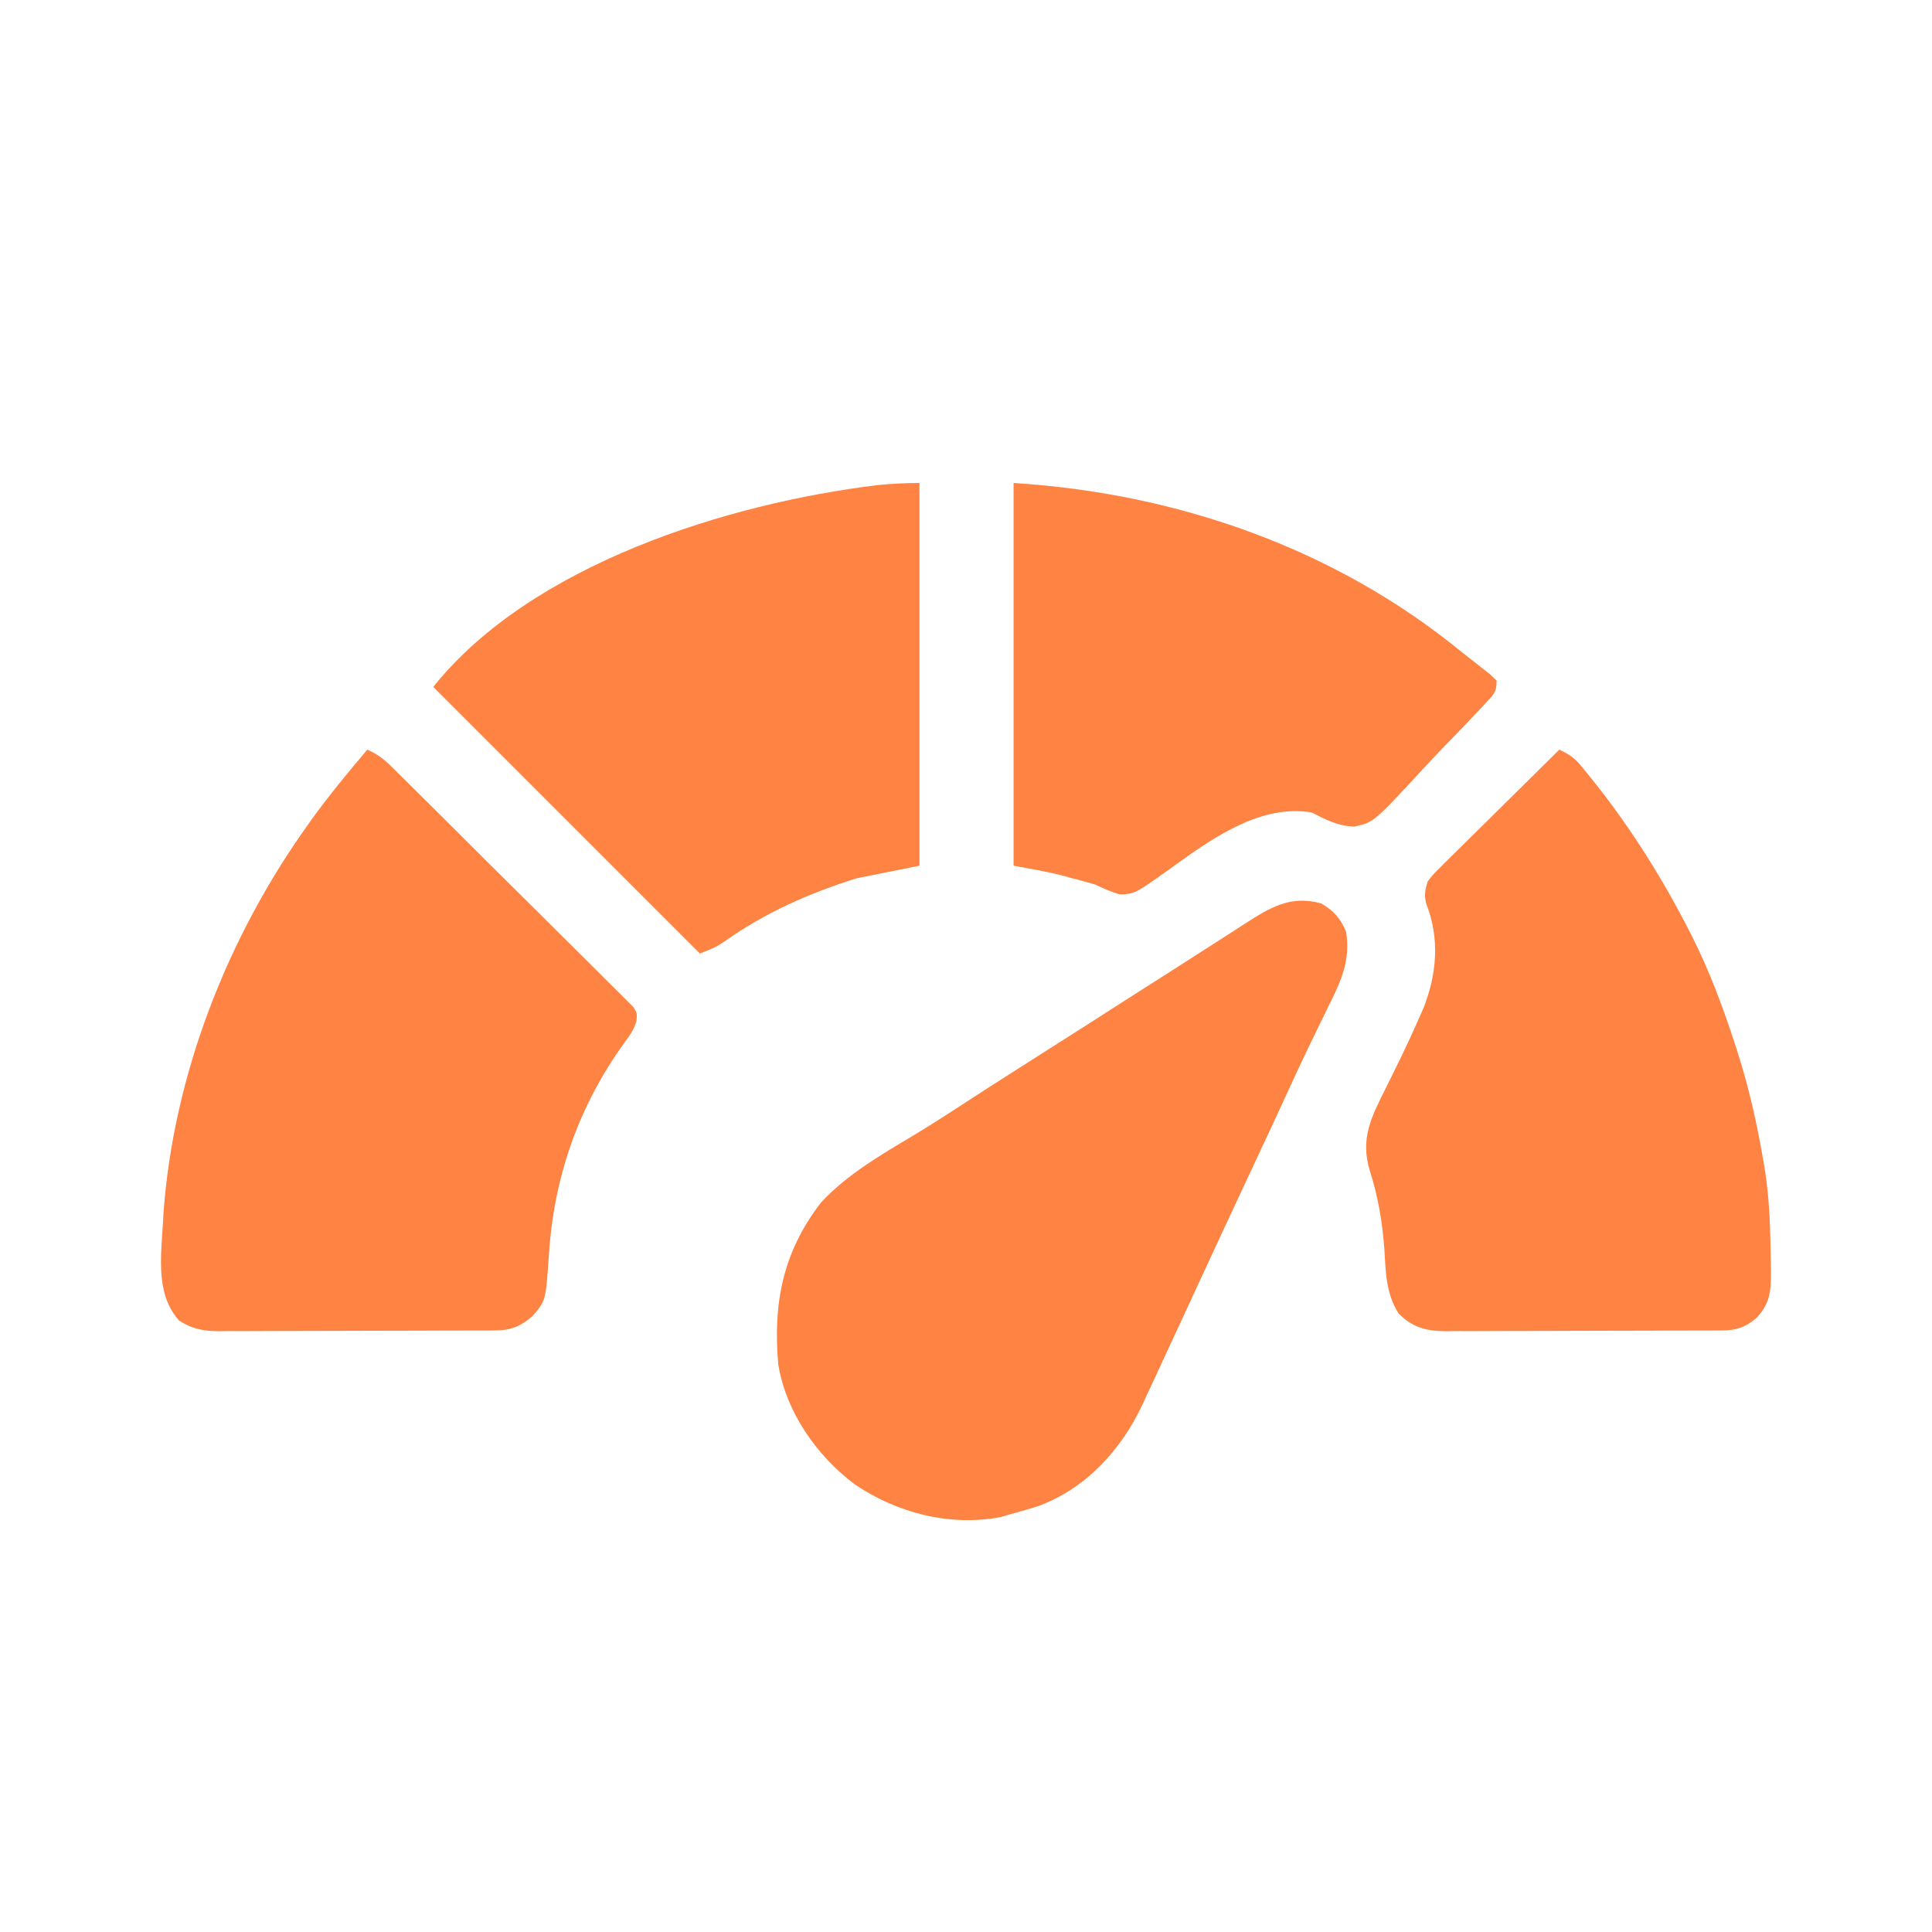
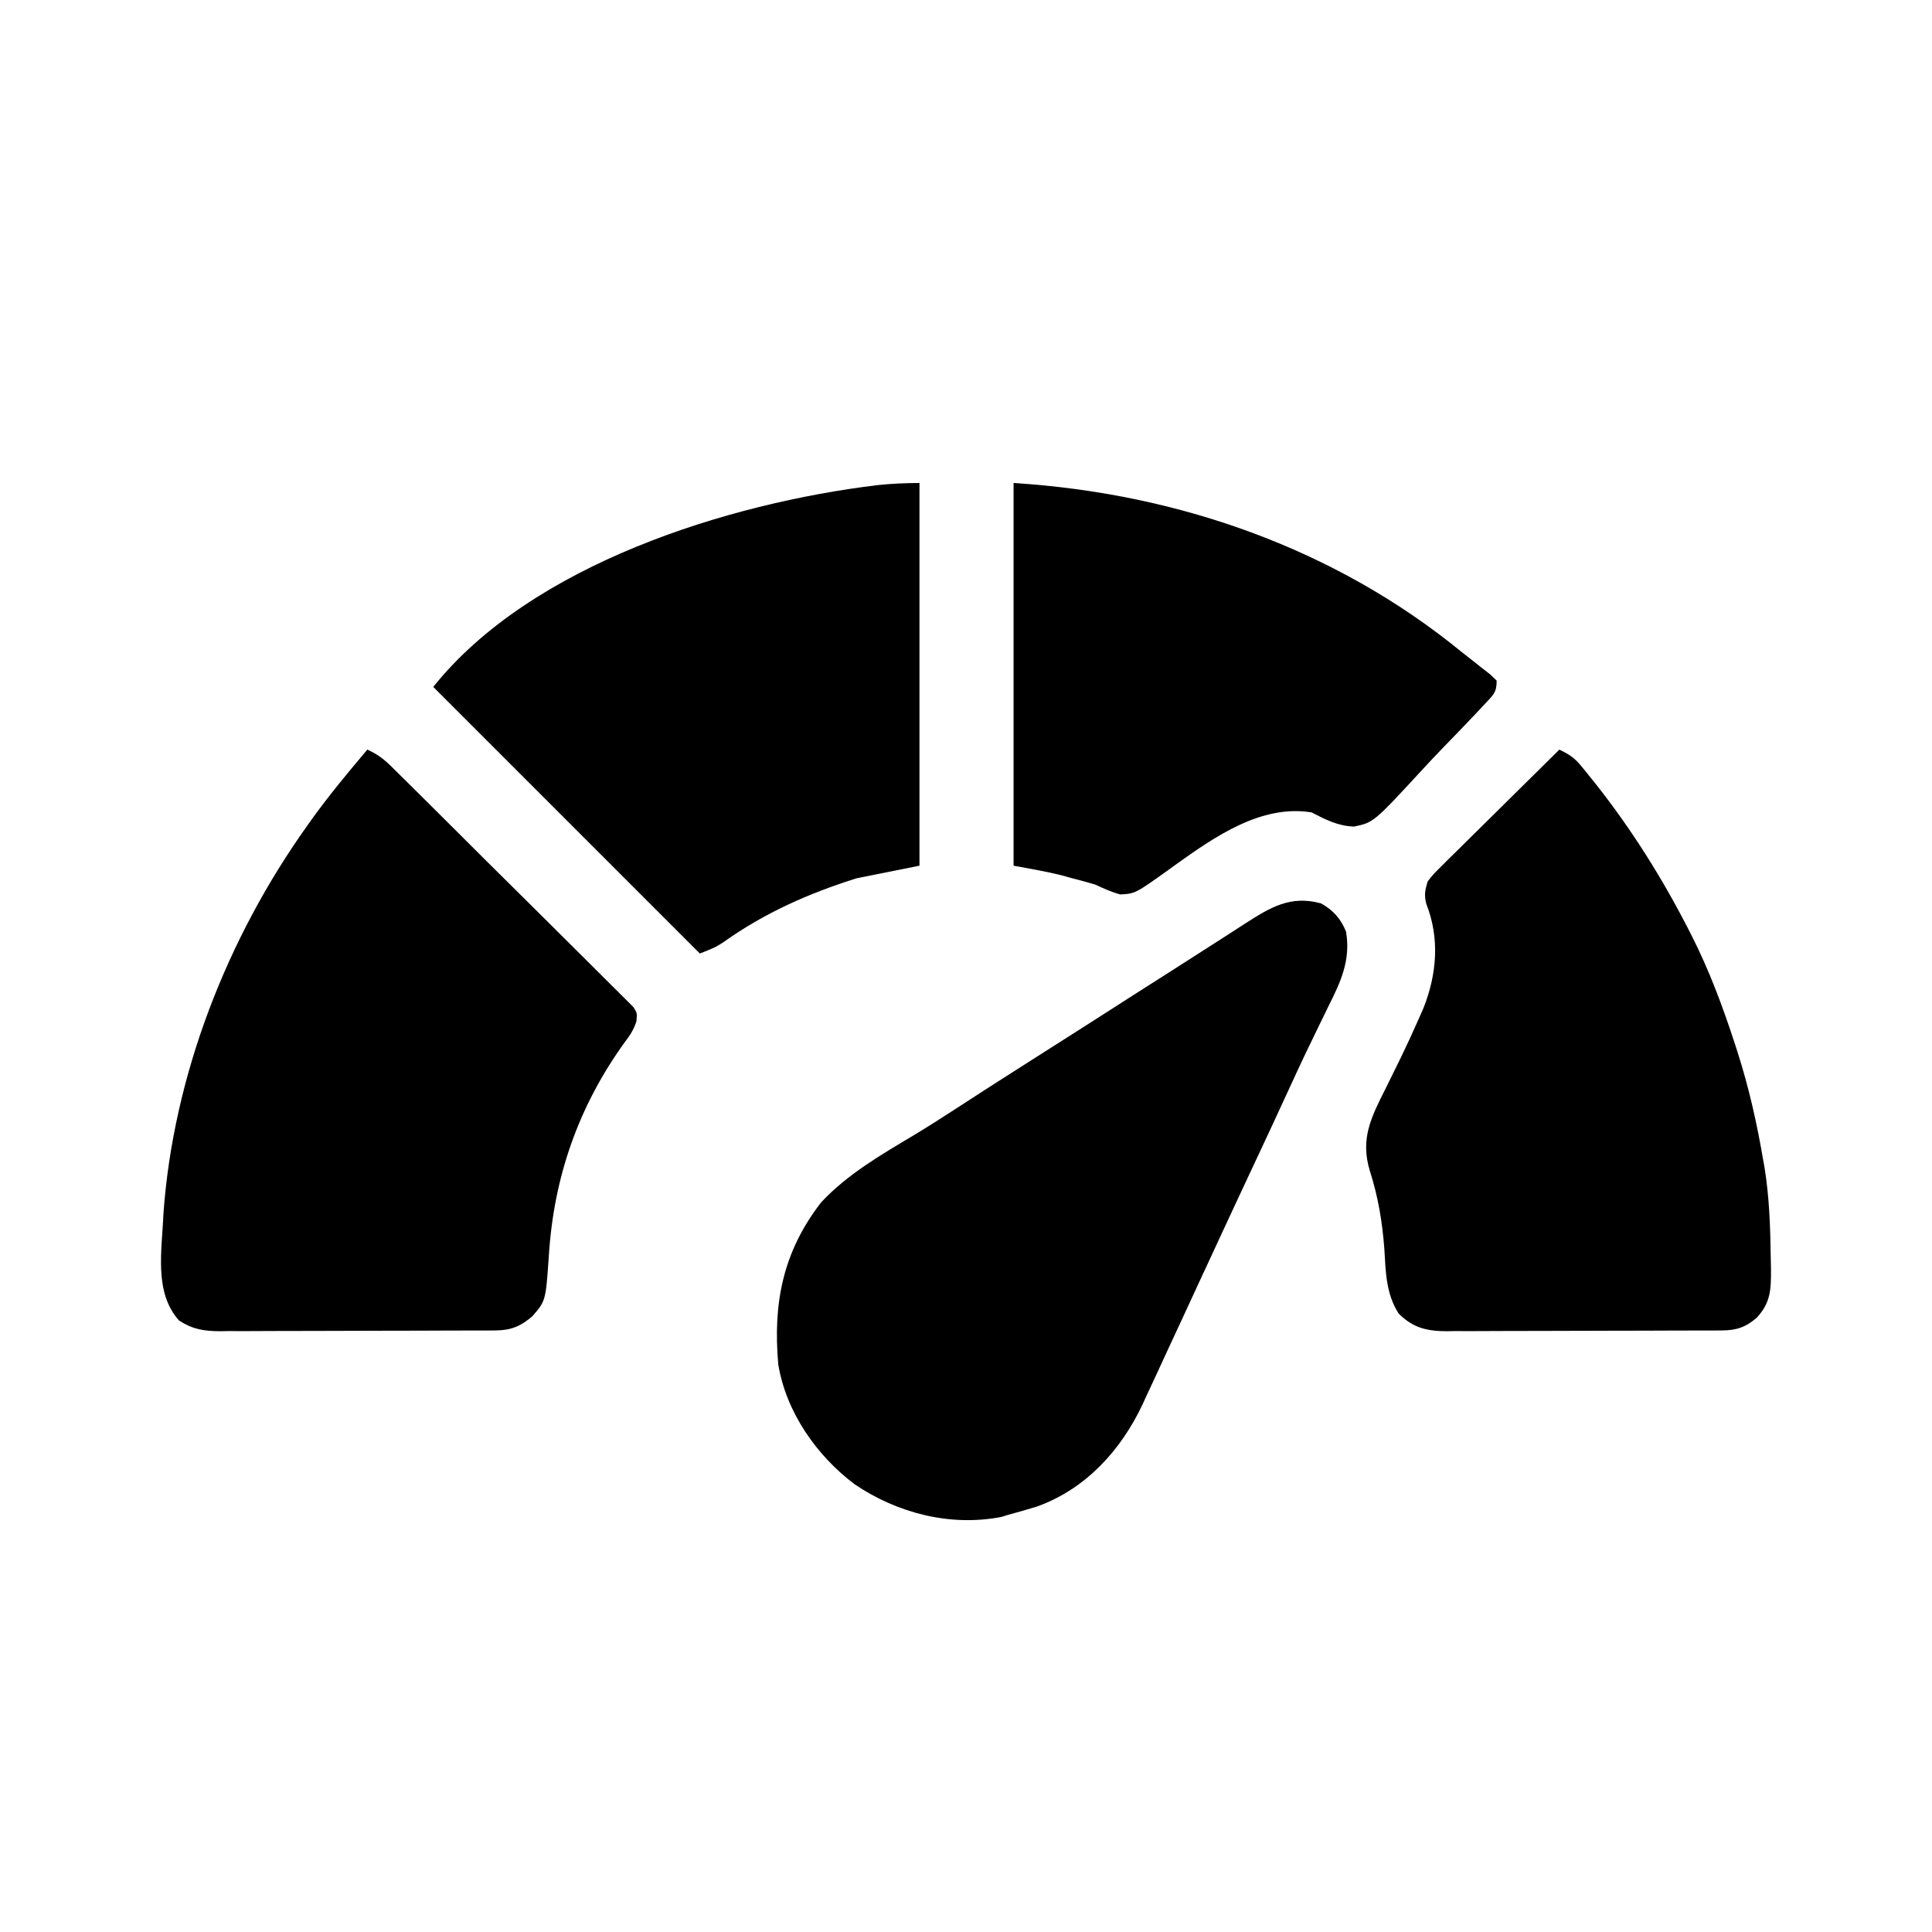
<svg xmlns="http://www.w3.org/2000/svg" width="24" height="24" viewBox="0 0 24 24" fill="none">
-   <path d="M16.41 11.222C16.56 11.305 16.657 11.414 16.721 11.573C16.781 11.927 16.656 12.195 16.5 12.505C16.477 12.553 16.453 12.601 16.43 12.649C16.383 12.748 16.335 12.847 16.286 12.946C16.175 13.173 16.07 13.403 15.964 13.633C15.922 13.725 15.879 13.816 15.837 13.908C15.816 13.953 15.794 13.999 15.773 14.046C15.654 14.3 15.536 14.553 15.417 14.807C15.269 15.123 15.123 15.439 14.976 15.756C14.96 15.79 14.944 15.825 14.927 15.861C14.848 16.033 14.768 16.205 14.689 16.376C14.615 16.536 14.541 16.695 14.467 16.854C14.437 16.92 14.406 16.986 14.376 17.052C14.329 17.152 14.283 17.252 14.236 17.352C14.222 17.382 14.208 17.412 14.194 17.444C13.927 18.013 13.489 18.495 12.887 18.713C12.763 18.751 12.639 18.787 12.513 18.821C12.489 18.828 12.464 18.836 12.439 18.844C11.802 18.967 11.145 18.796 10.616 18.438C10.143 18.081 9.766 17.543 9.668 16.95C9.601 16.191 9.724 15.553 10.199 14.938C10.525 14.586 10.952 14.341 11.36 14.097C11.529 13.995 11.695 13.889 11.86 13.782C12.109 13.619 12.359 13.459 12.61 13.299C12.922 13.101 13.234 12.902 13.546 12.703C13.888 12.483 14.23 12.265 14.573 12.047C14.757 11.93 14.941 11.812 15.124 11.694C15.163 11.669 15.202 11.645 15.241 11.619C15.315 11.572 15.389 11.524 15.462 11.476C15.777 11.274 16.028 11.118 16.41 11.222Z" fill="#FF8343" />
-   <path d="M4.563 9.312C4.683 9.366 4.766 9.427 4.86 9.52C4.887 9.546 4.914 9.573 4.942 9.601C4.971 9.63 5.001 9.659 5.031 9.689C5.062 9.72 5.093 9.751 5.126 9.783C5.229 9.885 5.332 9.988 5.435 10.09C5.506 10.161 5.578 10.232 5.649 10.303C5.78 10.433 5.911 10.563 6.041 10.694C6.233 10.885 6.426 11.076 6.619 11.267C6.786 11.432 6.952 11.598 7.119 11.764C7.189 11.835 7.261 11.905 7.332 11.976C7.431 12.074 7.53 12.172 7.628 12.271C7.658 12.301 7.688 12.33 7.718 12.36C7.745 12.387 7.772 12.414 7.799 12.441C7.834 12.476 7.834 12.476 7.87 12.512C7.915 12.586 7.915 12.586 7.906 12.687C7.872 12.793 7.827 12.86 7.759 12.949C7.183 13.748 6.876 14.632 6.817 15.613C6.779 16.16 6.779 16.16 6.613 16.351C6.468 16.476 6.346 16.526 6.158 16.527C6.126 16.527 6.093 16.527 6.06 16.528C6.025 16.528 5.99 16.528 5.953 16.528C5.916 16.528 5.879 16.528 5.84 16.528C5.717 16.529 5.593 16.529 5.47 16.529C5.384 16.53 5.298 16.53 5.213 16.53C5.033 16.53 4.853 16.531 4.673 16.531C4.442 16.531 4.212 16.532 3.981 16.533C3.804 16.534 3.627 16.534 3.45 16.534C3.365 16.534 3.28 16.535 3.195 16.535C3.076 16.536 2.957 16.536 2.838 16.535C2.803 16.536 2.768 16.536 2.732 16.537C2.534 16.535 2.397 16.515 2.225 16.405C1.908 16.053 2.013 15.528 2.03 15.08C2.153 13.355 2.823 11.646 3.823 10.248C3.847 10.214 3.847 10.214 3.871 10.18C4.088 9.879 4.324 9.595 4.563 9.312Z" fill="#FF8343" />
-   <path d="M19.371 9.312C19.483 9.366 19.555 9.41 19.634 9.506C19.654 9.529 19.673 9.553 19.693 9.577C19.714 9.603 19.735 9.629 19.756 9.656C19.789 9.697 19.789 9.697 19.823 9.739C20.264 10.297 20.644 10.901 20.969 11.534C20.99 11.574 20.99 11.574 21.011 11.616C21.234 12.055 21.402 12.508 21.554 12.975C21.568 13.018 21.568 13.018 21.582 13.062C21.725 13.506 21.826 13.957 21.904 14.417C21.909 14.444 21.914 14.471 21.919 14.499C21.98 14.875 21.992 15.252 21.997 15.633C21.998 15.678 21.999 15.724 22 15.771C22 16.02 21.997 16.178 21.826 16.366C21.691 16.485 21.574 16.526 21.395 16.527C21.362 16.527 21.33 16.527 21.297 16.528C21.262 16.528 21.226 16.528 21.19 16.528C21.153 16.528 21.115 16.528 21.077 16.528C20.953 16.529 20.83 16.529 20.706 16.529C20.621 16.53 20.535 16.53 20.449 16.53C20.269 16.53 20.089 16.531 19.909 16.531C19.679 16.531 19.448 16.532 19.218 16.533C19.041 16.534 18.863 16.534 18.686 16.534C18.601 16.534 18.516 16.535 18.431 16.535C18.312 16.536 18.194 16.536 18.075 16.535C18.04 16.536 18.005 16.536 17.968 16.537C17.724 16.535 17.553 16.496 17.374 16.317C17.217 16.07 17.214 15.803 17.197 15.518C17.172 15.18 17.12 14.868 17.017 14.546C16.895 14.146 17.033 13.879 17.213 13.521C17.256 13.434 17.299 13.348 17.341 13.261C17.362 13.219 17.383 13.177 17.404 13.133C17.48 12.976 17.553 12.818 17.623 12.659C17.643 12.613 17.663 12.567 17.684 12.52C17.85 12.099 17.886 11.655 17.718 11.228C17.689 11.119 17.703 11.057 17.735 10.949C17.802 10.864 17.802 10.864 17.889 10.777C17.922 10.744 17.955 10.711 17.989 10.677C18.024 10.643 18.06 10.608 18.096 10.572C18.133 10.536 18.169 10.5 18.206 10.463C18.303 10.367 18.399 10.272 18.496 10.177C18.595 10.08 18.693 9.982 18.791 9.885C18.984 9.693 19.178 9.503 19.371 9.312Z" fill="#FF8343" />
-   <path d="M11.422 6C11.422 7.569 11.422 9.138 11.422 10.754C11.165 10.806 10.907 10.857 10.642 10.91C10.044 11.098 9.5 11.339 8.988 11.703C8.889 11.767 8.889 11.767 8.694 11.845C7.601 10.752 6.508 9.659 5.382 8.533C6.6 7.01 9.048 6.25 10.904 6.026C11.079 6.008 11.244 6 11.422 6Z" fill="#FF8343" />
-   <path d="M12.591 6C14.616 6.127 16.582 6.808 18.163 8.104C18.202 8.134 18.24 8.164 18.279 8.195C18.319 8.226 18.359 8.257 18.399 8.29C18.454 8.333 18.454 8.333 18.511 8.377C18.537 8.402 18.564 8.428 18.592 8.455C18.592 8.606 18.55 8.632 18.448 8.742C18.416 8.776 18.385 8.81 18.352 8.845C18.206 8.999 18.059 9.153 17.91 9.305C17.832 9.386 17.755 9.467 17.679 9.55C17.064 10.217 17.064 10.217 16.82 10.268C16.62 10.261 16.468 10.182 16.293 10.092C15.668 9.99 15.089 10.395 14.606 10.74C14.562 10.771 14.562 10.771 14.518 10.804C14.102 11.101 14.102 11.101 13.916 11.111C13.805 11.081 13.709 11.037 13.604 10.988C13.507 10.96 13.41 10.933 13.312 10.908C13.266 10.895 13.221 10.883 13.174 10.87C12.982 10.823 12.786 10.79 12.591 10.754C12.591 9.185 12.591 7.617 12.591 6Z" fill="#FF8343" />
+   <path d="M16.41 11.222C16.56 11.305 16.657 11.414 16.721 11.573C16.781 11.927 16.656 12.195 16.5 12.505C16.477 12.553 16.453 12.601 16.43 12.649C16.383 12.748 16.335 12.847 16.286 12.946C16.175 13.173 16.07 13.403 15.964 13.633C15.922 13.725 15.879 13.816 15.837 13.908C15.816 13.953 15.794 13.999 15.773 14.046C15.654 14.3 15.536 14.553 15.417 14.807C15.269 15.123 15.123 15.439 14.976 15.756C14.96 15.79 14.944 15.825 14.927 15.861C14.848 16.033 14.768 16.205 14.689 16.376C14.615 16.536 14.541 16.695 14.467 16.854C14.437 16.92 14.406 16.986 14.376 17.052C14.329 17.152 14.283 17.252 14.236 17.352C14.222 17.382 14.208 17.412 14.194 17.444C13.927 18.013 13.489 18.495 12.887 18.713C12.763 18.751 12.639 18.787 12.513 18.821C12.489 18.828 12.464 18.836 12.439 18.844C11.802 18.967 11.145 18.796 10.616 18.438C10.143 18.081 9.766 17.543 9.668 16.95C9.601 16.191 9.724 15.553 10.199 14.938C10.525 14.586 10.952 14.341 11.36 14.097C11.529 13.995 11.695 13.889 11.86 13.782C12.109 13.619 12.359 13.459 12.61 13.299C12.922 13.101 13.234 12.902 13.546 12.703C13.888 12.483 14.23 12.265 14.573 12.047C14.757 11.93 14.941 11.812 15.124 11.694C15.163 11.669 15.202 11.645 15.241 11.619C15.315 11.572 15.389 11.524 15.462 11.476C15.777 11.274 16.028 11.118 16.41 11.222Z" fill=" #000000" />
+   <path d="M4.563 9.312C4.683 9.366 4.766 9.427 4.86 9.52C4.887 9.546 4.914 9.573 4.942 9.601C4.971 9.63 5.001 9.659 5.031 9.689C5.062 9.72 5.093 9.751 5.126 9.783C5.229 9.885 5.332 9.988 5.435 10.09C5.506 10.161 5.578 10.232 5.649 10.303C5.78 10.433 5.911 10.563 6.041 10.694C6.233 10.885 6.426 11.076 6.619 11.267C6.786 11.432 6.952 11.598 7.119 11.764C7.189 11.835 7.261 11.905 7.332 11.976C7.431 12.074 7.53 12.172 7.628 12.271C7.658 12.301 7.688 12.33 7.718 12.36C7.745 12.387 7.772 12.414 7.799 12.441C7.834 12.476 7.834 12.476 7.87 12.512C7.915 12.586 7.915 12.586 7.906 12.687C7.872 12.793 7.827 12.86 7.759 12.949C7.183 13.748 6.876 14.632 6.817 15.613C6.779 16.16 6.779 16.16 6.613 16.351C6.468 16.476 6.346 16.526 6.158 16.527C6.126 16.527 6.093 16.527 6.06 16.528C6.025 16.528 5.99 16.528 5.953 16.528C5.916 16.528 5.879 16.528 5.84 16.528C5.717 16.529 5.593 16.529 5.47 16.529C5.384 16.53 5.298 16.53 5.213 16.53C5.033 16.53 4.853 16.531 4.673 16.531C4.442 16.531 4.212 16.532 3.981 16.533C3.804 16.534 3.627 16.534 3.45 16.534C3.365 16.534 3.28 16.535 3.195 16.535C3.076 16.536 2.957 16.536 2.838 16.535C2.803 16.536 2.768 16.536 2.732 16.537C2.534 16.535 2.397 16.515 2.225 16.405C1.908 16.053 2.013 15.528 2.03 15.08C2.153 13.355 2.823 11.646 3.823 10.248C3.847 10.214 3.847 10.214 3.871 10.18C4.088 9.879 4.324 9.595 4.563 9.312Z" fill=" #000000" />
+   <path d="M19.371 9.312C19.483 9.366 19.555 9.41 19.634 9.506C19.654 9.529 19.673 9.553 19.693 9.577C19.714 9.603 19.735 9.629 19.756 9.656C19.789 9.697 19.789 9.697 19.823 9.739C20.264 10.297 20.644 10.901 20.969 11.534C20.99 11.574 20.99 11.574 21.011 11.616C21.234 12.055 21.402 12.508 21.554 12.975C21.568 13.018 21.568 13.018 21.582 13.062C21.725 13.506 21.826 13.957 21.904 14.417C21.909 14.444 21.914 14.471 21.919 14.499C21.98 14.875 21.992 15.252 21.997 15.633C21.998 15.678 21.999 15.724 22 15.771C22 16.02 21.997 16.178 21.826 16.366C21.691 16.485 21.574 16.526 21.395 16.527C21.362 16.527 21.33 16.527 21.297 16.528C21.262 16.528 21.226 16.528 21.19 16.528C21.153 16.528 21.115 16.528 21.077 16.528C20.953 16.529 20.83 16.529 20.706 16.529C20.621 16.53 20.535 16.53 20.449 16.53C20.269 16.53 20.089 16.531 19.909 16.531C19.679 16.531 19.448 16.532 19.218 16.533C19.041 16.534 18.863 16.534 18.686 16.534C18.601 16.534 18.516 16.535 18.431 16.535C18.312 16.536 18.194 16.536 18.075 16.535C18.04 16.536 18.005 16.536 17.968 16.537C17.724 16.535 17.553 16.496 17.374 16.317C17.217 16.07 17.214 15.803 17.197 15.518C17.172 15.18 17.12 14.868 17.017 14.546C16.895 14.146 17.033 13.879 17.213 13.521C17.256 13.434 17.299 13.348 17.341 13.261C17.362 13.219 17.383 13.177 17.404 13.133C17.48 12.976 17.553 12.818 17.623 12.659C17.643 12.613 17.663 12.567 17.684 12.52C17.85 12.099 17.886 11.655 17.718 11.228C17.689 11.119 17.703 11.057 17.735 10.949C17.802 10.864 17.802 10.864 17.889 10.777C17.922 10.744 17.955 10.711 17.989 10.677C18.024 10.643 18.06 10.608 18.096 10.572C18.133 10.536 18.169 10.5 18.206 10.463C18.303 10.367 18.399 10.272 18.496 10.177C18.595 10.08 18.693 9.982 18.791 9.885C18.984 9.693 19.178 9.503 19.371 9.312Z" fill=" #000000" />
+   <path d="M11.422 6C11.422 7.569 11.422 9.138 11.422 10.754C11.165 10.806 10.907 10.857 10.642 10.91C10.044 11.098 9.5 11.339 8.988 11.703C8.889 11.767 8.889 11.767 8.694 11.845C7.601 10.752 6.508 9.659 5.382 8.533C6.6 7.01 9.048 6.25 10.904 6.026C11.079 6.008 11.244 6 11.422 6Z" fill=" #000000" />
+   <path d="M12.591 6C14.616 6.127 16.582 6.808 18.163 8.104C18.202 8.134 18.24 8.164 18.279 8.195C18.319 8.226 18.359 8.257 18.399 8.29C18.454 8.333 18.454 8.333 18.511 8.377C18.537 8.402 18.564 8.428 18.592 8.455C18.592 8.606 18.55 8.632 18.448 8.742C18.416 8.776 18.385 8.81 18.352 8.845C18.206 8.999 18.059 9.153 17.91 9.305C17.832 9.386 17.755 9.467 17.679 9.55C17.064 10.217 17.064 10.217 16.82 10.268C16.62 10.261 16.468 10.182 16.293 10.092C15.668 9.99 15.089 10.395 14.606 10.74C14.562 10.771 14.562 10.771 14.518 10.804C14.102 11.101 14.102 11.101 13.916 11.111C13.805 11.081 13.709 11.037 13.604 10.988C13.507 10.96 13.41 10.933 13.312 10.908C13.266 10.895 13.221 10.883 13.174 10.87C12.982 10.823 12.786 10.79 12.591 10.754C12.591 9.185 12.591 7.617 12.591 6Z" fill=" #000000" />
</svg>
